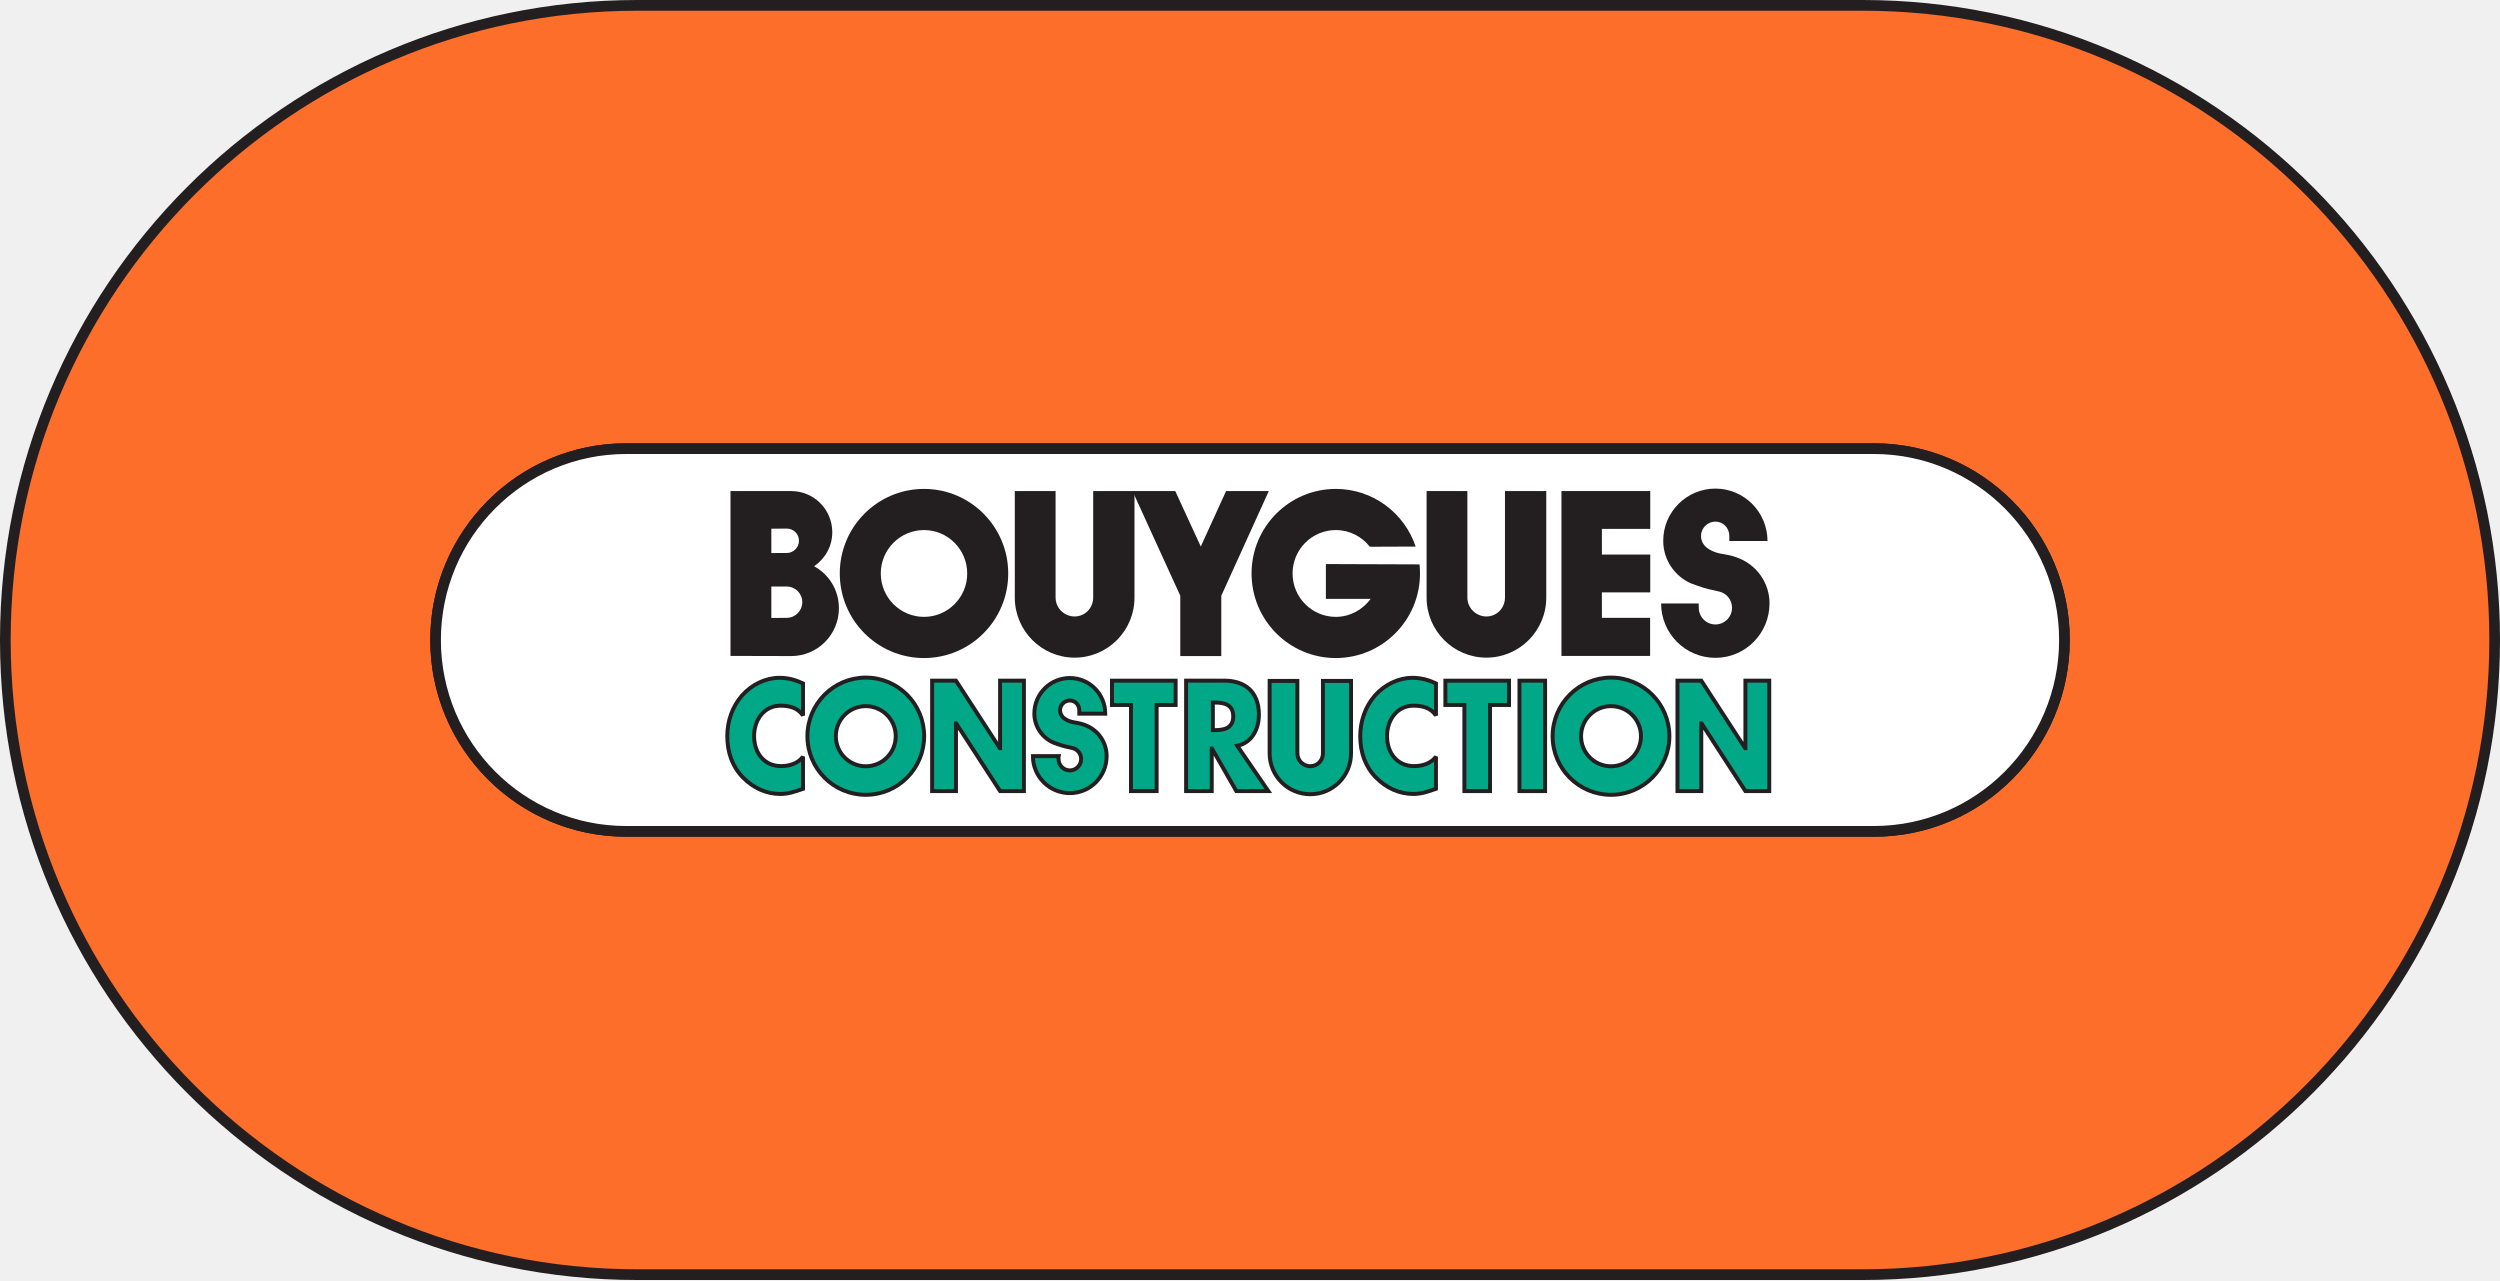
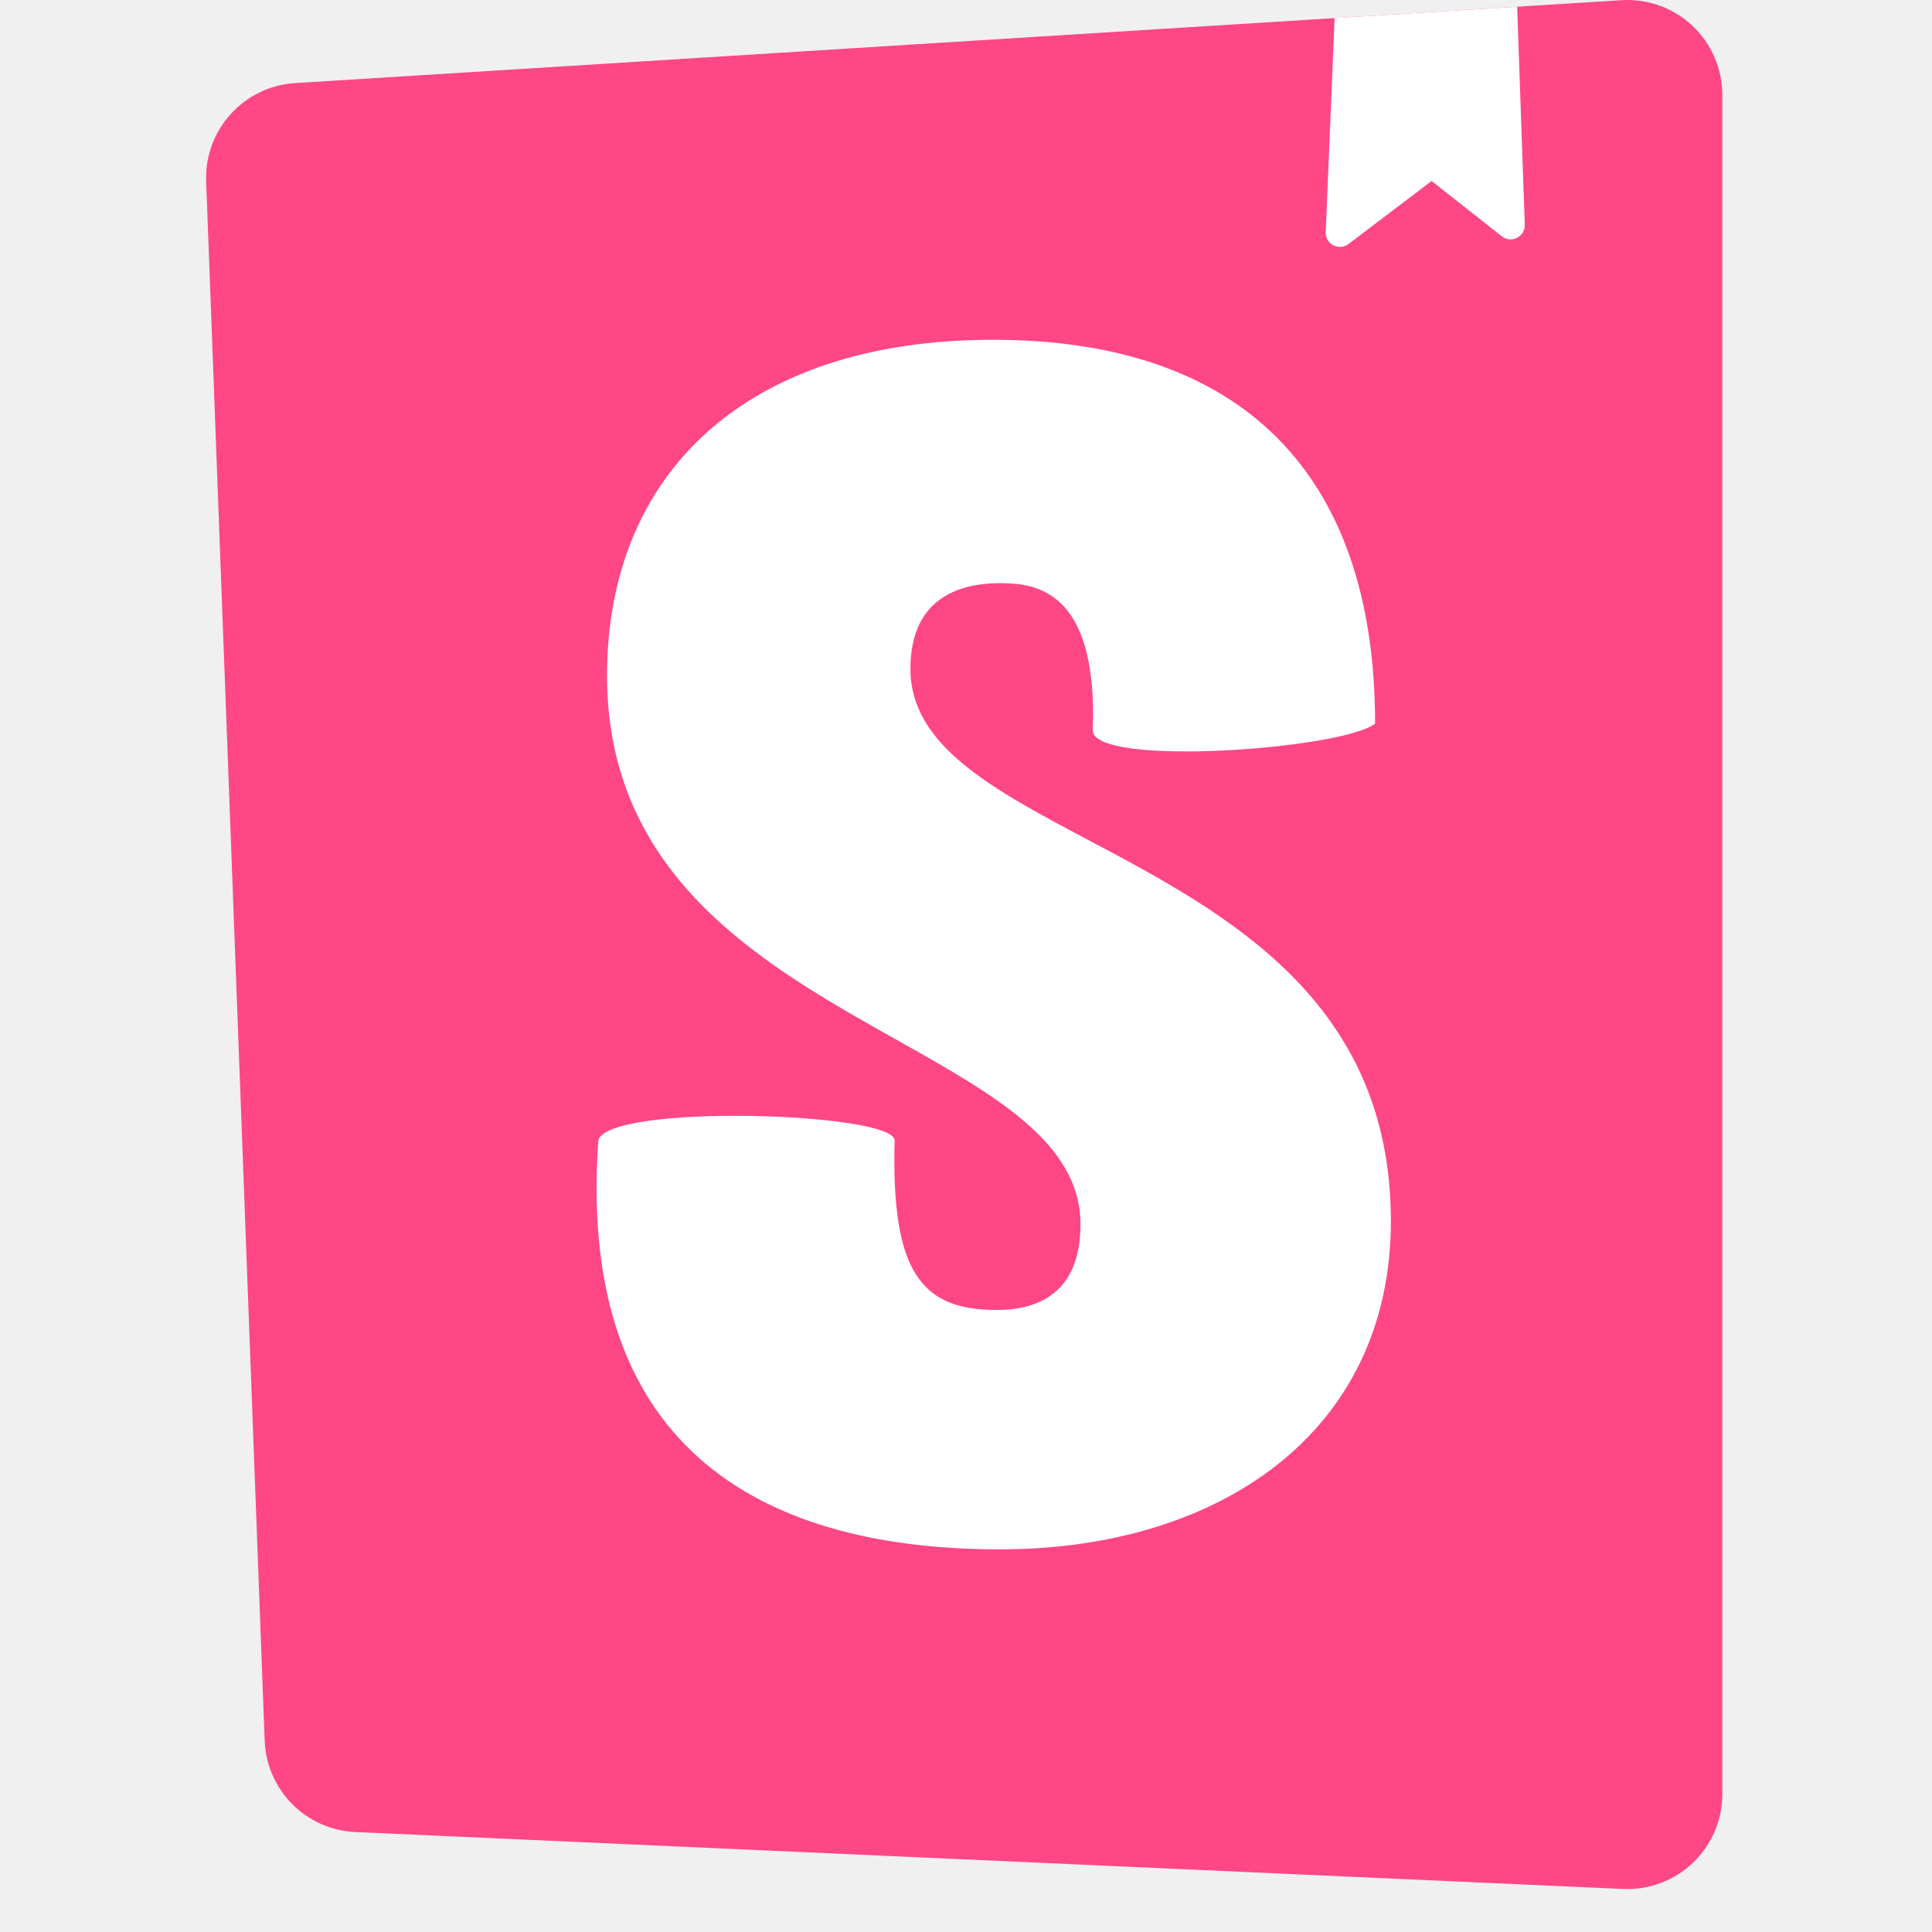
- <svg xmlns="http://www.w3.org/2000/svg" viewBox="0 0 227.651 116.558" height="116.558" width="227.651" xml:space="preserve" version="1.1" id="svg2">
-   <defs id="defs6" />
-   <g transform="matrix(1.25,0,0,-1.25,-6.97168,179.4606)" id="g10">
-     <g transform="scale(0.1,0.1)" id="g12">
-       <path id="path16" style="fill:#ff661f;fill-opacity:0.941;fill-rule:evenodd;stroke:none" d="m 520.082,507.125 c -254.277,0 -460.418,206.992 -460.418,462.324 0,255.341 206.141,462.321 460.418,462.321 l 892.588,0 c 254.29,0 460.42,-206.98 460.42,-462.321 0,-255.332 -206.13,-462.324 -460.42,-462.324 l -892.838,0 0.25,0 z m -8.18,601.735 c -76.672,0 -138.832,-62.41 -138.832,-139.411 0,-76.984 62.16,-139.402 138.832,-139.402 l 908.958,0 c 76.67,0 138.83,62.418 138.83,139.402 0,77.001 -62.16,139.411 -138.83,139.411 l -908.958,0" />
-       <g transform="scale(0.997933,1.00207)" id="g18">
-         <path id="path20" style="fill:none;stroke:#231f20;stroke-width:7.797;stroke-linecap:butt;stroke-linejoin:miter;stroke-miterlimit:2.613;stroke-dasharray:none;stroke-opacity:1" d="m 521.159,506.079 c -254.804,0 -461.371,206.565 -461.371,461.37 0,254.811 206.567,461.371 461.371,461.371 l 894.441,0 c 254.81,0 461.37,-206.56 461.37,-461.371 0,-254.805 -206.56,-461.37 -461.37,-461.37 l -894.691,0 0.25,0 z m -8.196,600.491 c -76.831,0 -139.12,-62.28 -139.12,-139.121 0,-76.825 62.289,-139.115 139.12,-139.115 l 910.837,0 c 76.83,0 139.12,62.29 139.12,139.115 0,76.841 -62.29,139.121 -139.12,139.121 l -910.837,0 z" />
-       </g>
-       <path id="path22" style="fill:#ffffff;fill-opacity:1;fill-rule:evenodd;stroke:none" d="m 511.902,1108.86 c -76.672,0 -138.828,-62.41 -138.828,-139.411 0,-76.984 62.156,-139.402 138.828,-139.402 l 908.958,0 c 76.67,0 138.83,62.418 138.83,139.402 0,77.001 -62.16,139.411 -138.83,139.411 l -908.958,0" />
-       <g transform="scale(0.997933,1.00207)" id="g24">
-         <path id="path26" style="fill:none;stroke:#231f20;stroke-width:7.797;stroke-linecap:butt;stroke-linejoin:miter;stroke-miterlimit:2.613;stroke-dasharray:none;stroke-opacity:1" d="m 512.963,1106.57 c -76.831,0 -139.116,-62.28 -139.116,-139.121 0,-76.825 62.285,-139.115 139.116,-139.115 l 910.837,0 c 76.83,0 139.12,62.29 139.12,139.115 0,76.841 -62.29,139.121 -139.12,139.121 l -910.837,0 z" />
-       </g>
-       <path id="path28" style="fill:#00a888;fill-opacity:1;fill-rule:evenodd;stroke:none" d="m 640.754,914.43 c -3.824,5.738 -10.031,7.183 -16.434,7.183 -11.472,0 -19.207,-9.785 -19.207,-22.226 0,-12.649 7.832,-21.793 19.492,-21.793 6.118,0 12.227,1.652 16.149,6.867 l 0,-23.426 c -6.207,-2.137 -10.707,-3.738 -16.531,-3.738 -10.035,0 -19.59,4.269 -27.051,11.859 -7.942,8.008 -11.578,18.43 -11.578,30.344 0,10.949 3.734,21.473 10.621,29.375 7.078,8.121 17.308,13.035 27.433,13.035 6.02,0 11.563,-1.496 17.106,-4.062 l 0,-23.418" />
-       <g transform="scale(0.997933,1.00207)" id="g30">
-         <path id="path32" style="fill:none;stroke:#231f20;stroke-width:2.888;stroke-linecap:butt;stroke-linejoin:miter;stroke-miterlimit:2.613;stroke-dasharray:none;stroke-opacity:1" d="m 642.081,912.543 c -3.832,5.727 -10.052,7.169 -16.467,7.169 -11.497,0 -19.247,-9.765 -19.247,-22.181 0,-12.622 7.848,-21.748 19.532,-21.748 6.13,0 12.252,1.649 16.182,6.853 l 0,-23.377 c -6.22,-2.133 -10.729,-3.731 -16.565,-3.731 -10.056,0 -19.631,4.261 -27.107,11.835 -7.958,7.991 -11.602,18.392 -11.602,30.281 0,10.927 3.742,21.429 10.643,29.315 7.093,8.104 17.344,13.008 27.49,13.008 6.032,0 11.587,-1.493 17.141,-4.054 l 0,-23.37 z" />
-       </g>
-       <path id="path34" style="fill:#00a888;fill-opacity:1;fill-rule:evenodd;stroke:none" d="m 734.813,939.824 17.367,0 31.957,-49.179 0.179,0 0,49.179 17.364,0 0,-80.437 -17.364,0 -31.961,49.285 -0.175,0 0,-49.285 -17.367,0 0,80.437" />
-       <g transform="scale(0.997933,1.00207)" id="g36">
-         <path id="path38" style="fill:none;stroke:#231f20;stroke-width:2.888;stroke-linecap:butt;stroke-linejoin:miter;stroke-miterlimit:2.613;stroke-dasharray:none;stroke-opacity:1" d="m 736.335,937.885 17.403,0 32.023,-49.078 0.18,0 0,49.078 17.399,0 0,-80.271 -17.399,0 -32.027,49.183 -0.176,0 0,-49.183 -17.403,0 0,80.271 z" />
-       </g>
-       <path id="path40" style="fill:#00a888;fill-opacity:1;fill-rule:evenodd;stroke:none" d="m 898.348,859.387 -18.672,0 0,62.734 -13.844,0 0,17.695 46.363,0 0,-17.695 -13.847,0 0,-62.734" />
-       <g transform="scale(0.997933,1.00207)" id="g42">
-         <path id="path44" style="fill:none;stroke:#231f20;stroke-width:2.888;stroke-linecap:butt;stroke-linejoin:miter;stroke-miterlimit:2.613;stroke-dasharray:none;stroke-opacity:1" d="m 900.209,857.614 -18.711,0 0,62.605 -13.872,0 0,17.659 46.459,0 0,-17.659 -13.876,0 0,-62.605 z" />
-       </g>
-       <path id="path46" style="fill:#00a888;fill-opacity:1;fill-rule:evenodd;stroke:none" d="m 939.32,923.871 1.821,0 c 6.129,0 13.027,-1.277 13.027,-10.035 0,-8.754 -6.898,-10.035 -13.027,-10.035 l -1.821,0 0,20.07 z m 17.762,-31.5 c 10.234,2.035 15.785,11.645 15.785,22.742 0,17.157 -10.808,24.711 -25.07,24.711 l -27.969,0 0,-80.437 18.676,0 0,30.961 0.191,0 17.719,-30.961 23.336,0 -22.668,32.984" />
-       <g transform="scale(0.997933,1.00207)" id="g48">
-         <path id="path50" style="fill:none;stroke:#231f20;stroke-width:2.888;stroke-linecap:butt;stroke-linejoin:miter;stroke-miterlimit:2.613;stroke-dasharray:none;stroke-opacity:1" d="m 941.266,921.965 1.824,0 c 6.142,0 13.055,-1.275 13.055,-10.014 0,-8.736 -6.913,-10.015 -13.055,-10.015 l -1.824,0 0,20.029 z m 17.799,-31.435 c 10.255,2.031 15.818,11.621 15.818,22.695 0,17.121 -10.831,24.66 -25.123,24.66 l -28.026,0 0,-80.271 18.714,0 0,30.897 0.192,0 17.755,-30.897 23.385,0 -22.715,32.916 z" />
-       </g>
-       <path id="path52" style="fill:#00a888;fill-opacity:1;fill-rule:evenodd;stroke:none" d="m 1101.85,914.43 c -3.82,5.738 -10.04,7.183 -16.44,7.183 -11.46,0 -19.2,-9.785 -19.2,-22.226 0,-12.649 7.83,-21.793 19.49,-21.793 6.11,0 12.23,1.652 16.15,6.867 l 0,-23.426 c -6.21,-2.137 -10.7,-3.738 -16.53,-3.738 -10.03,0 -19.59,4.269 -27.05,11.859 -7.94,8.008 -11.58,18.43 -11.58,30.344 0,10.949 3.74,21.473 10.62,29.375 7.08,8.121 17.31,13.035 27.43,13.035 6.02,0 11.57,-1.496 17.11,-4.062 l 0,-23.418" />
-       <g transform="scale(0.997933,1.00207)" id="g54">
-         <path id="path56" style="fill:none;stroke:#231f20;stroke-width:2.888;stroke-linecap:butt;stroke-linejoin:miter;stroke-miterlimit:2.613;stroke-dasharray:none;stroke-opacity:1" d="m 1104.13,912.543 c -3.83,5.727 -10.06,7.169 -16.47,7.169 -11.49,0 -19.24,-9.765 -19.24,-22.181 0,-12.622 7.85,-21.748 19.53,-21.748 6.12,0 12.25,1.649 16.18,6.853 l 0,-23.377 c -6.22,-2.133 -10.72,-3.731 -16.56,-3.731 -10.06,0 -19.63,4.261 -27.11,11.835 -7.96,7.991 -11.6,18.392 -11.6,30.281 0,10.927 3.74,21.429 10.64,29.315 7.1,8.104 17.34,13.008 27.49,13.008 6.03,0 11.59,-1.493 17.14,-4.054 l 0,-23.37 z" />
-       </g>
-       <path id="path58" style="fill:#00a888;fill-opacity:1;fill-rule:evenodd;stroke:none" d="m 1141.23,859.387 -18.68,0 0,62.734 -13.84,0 0,17.695 46.36,0 0,-17.695 -13.84,0 0,-62.734" />
-       <g transform="scale(0.997933,1.00207)" id="g60">
-         <path id="path62" style="fill:none;stroke:#231f20;stroke-width:2.888;stroke-linecap:butt;stroke-linejoin:miter;stroke-miterlimit:2.613;stroke-dasharray:none;stroke-opacity:1" d="m 1143.59,857.614 -18.71,0 0,62.605 -13.88,0 0,17.659 46.47,0 0,-17.659 -13.88,0 0,-62.605 z" />
-       </g>
-       <path id="path64" style="fill:#00a888;fill-opacity:1;fill-rule:evenodd;stroke:none" d="m 1162.68,859.387 18.676,0 0,80.438 -18.676,0 0,-80.438 z" />
-       <g transform="scale(0.997933,1.00207)" id="g66">
-         <path id="path68" style="fill:none;stroke:#231f20;stroke-width:2.888;stroke-linecap:butt;stroke-linejoin:miter;stroke-miterlimit:2.613;stroke-dasharray:none;stroke-opacity:1" d="m 1183.8,857.614 -18.71,0 0,80.271 18.71,0 0,-80.271 z" />
-       </g>
-       <path id="path70" style="fill:#00a888;fill-opacity:1;fill-rule:evenodd;stroke:none" d="m 1277.77,939.824 17.37,0 31.95,-49.179 0.18,0 0,49.179 17.37,0 0,-80.437 -17.37,0 -31.95,49.285 -0.18,0 0,-49.285 -17.37,0 0,80.437" />
-       <g transform="scale(0.997933,1.00207)" id="g72">
-         <path id="path74" style="fill:none;stroke:#231f20;stroke-width:2.888;stroke-linecap:butt;stroke-linejoin:miter;stroke-miterlimit:2.613;stroke-dasharray:none;stroke-opacity:1" d="m 1280.42,937.885 17.4,0 32.02,-49.078 0.18,0 0,49.078 17.41,0 0,-80.271 -17.41,0 -32.02,49.183 -0.18,0 0,-49.183 -17.4,0 0,80.271 z" />
-       </g>
-       <path id="path76" style="fill:#00a888;fill-opacity:1;fill-rule:evenodd;stroke:none" d="m 837.152,890.719 c -3.129,0.75 -2.609,0.621 -5.328,1.203 -2.707,0.586 -8.679,2.816 -8.679,2.816 -8.145,3.52 -13.864,11.668 -13.864,21.153 0,14.316 11.602,25.859 25.852,25.859 14.25,0 25.801,-11.645 25.801,-25.953 l -18.907,0 0,2.437 c 0,3.957 -2.953,7.164 -6.894,7.164 -3.938,0 -7.137,-3.207 -7.137,-7.164 0,-1.882 0.754,-3.609 1.93,-4.886 0,0 1.84,-2.172 6.094,-3.403 3.285,-0.949 6.007,-0.715 11.109,-2.851 l 0.004,0.011 c 8.637,-3.628 14.801,-12.195 14.801,-22.183 0,-14.918 -11.946,-27.008 -26.801,-27.008 -14.852,0 -26.899,12.031 -26.899,26.945 l 18.688,0 c -0.172,-0.664 -0.02,-1.425 -0.02,-2.14 0,-4.567 3.684,-8.266 8.231,-8.266 4.551,0 8.234,3.699 8.234,8.266 0,3.879 -2.629,7.109 -6.215,8" />
-       <g transform="scale(0.997933,1.00207)" id="g78">
-         <path id="path80" style="fill:none;stroke:#231f20;stroke-width:2.888;stroke-linecap:butt;stroke-linejoin:miter;stroke-miterlimit:2.613;stroke-dasharray:none;stroke-opacity:1" d="m 838.887,888.881 c -3.136,0.749 -2.615,0.62 -5.34,1.201 -2.712,0.585 -8.697,2.81 -8.697,2.81 -8.162,3.513 -13.892,11.644 -13.892,21.109 0,14.287 11.625,25.806 25.905,25.806 14.279,0 25.854,-11.62 25.854,-25.899 l -18.945,0 0,2.432 c 0,3.949 -2.96,7.149 -6.909,7.149 -3.946,0 -7.152,-3.2 -7.152,-7.149 0,-1.879 0.756,-3.602 1.934,-4.877 0,0 1.844,-2.167 6.106,-3.395 3.292,-0.947 6.021,-0.713 11.133,-2.846 l 0.004,0.012 c 8.654,-3.621 14.831,-12.17 14.831,-22.138 0,-14.887 -11.97,-26.952 -26.856,-26.952 -14.882,0 -26.954,12.007 -26.954,26.89 l 18.726,0 c -0.172,-0.663 -0.02,-1.423 -0.02,-2.136 0,-4.557 3.692,-8.249 8.248,-8.249 4.56,0 8.251,3.692 8.251,8.249 0,3.871 -2.634,7.094 -6.227,7.983 z" />
-       </g>
-       <path id="path82" style="fill:#00a888;fill-opacity:1;fill-rule:evenodd;stroke:none" d="m 1039.97,886.867 c 0,-16.437 -13.27,-29.765 -29.64,-29.765 -16.373,0 -29.646,13.328 -29.646,29.765 l 0,52.766 20.206,0 0,-52.766 c 0,-5.176 4.28,-9.371 9.44,-9.371 5.15,0 9.19,4.195 9.19,9.371 l 0,52.766 20.45,0 0,-52.766" />
-       <g transform="scale(0.997933,1.00207)" id="g84">
-         <path id="path86" style="fill:none;stroke:#231f20;stroke-width:2.888;stroke-linecap:butt;stroke-linejoin:miter;stroke-miterlimit:2.613;stroke-dasharray:none;stroke-opacity:1" d="m 1042.13,885.038 c 0,-16.404 -13.3,-29.705 -29.71,-29.705 -16.404,0 -29.705,13.301 -29.705,29.705 l 0,52.656 20.245,0 0,-52.656 c 0,-5.166 4.29,-9.352 9.46,-9.352 5.17,0 9.21,4.186 9.21,9.352 l 0,52.656 20.5,0 0,-52.656 z" />
-       </g>
-       <path id="path88" style="fill:#00a888;fill-opacity:1;fill-rule:evenodd;stroke:none" d="m 664.66,899.367 c 0,12.102 9.77,21.903 21.82,21.903 12.051,0 21.821,-9.801 21.821,-21.903 0,-12.101 -9.77,-21.906 -21.821,-21.906 -12.05,0 -21.82,9.805 -21.82,21.906 z m 21.82,-42.695 c 23.485,0 42.516,19.121 42.516,42.695 0,23.582 -19.031,42.696 -42.516,42.696 -23.48,0 -42.515,-19.114 -42.515,-42.696 0,-23.574 19.035,-42.695 42.515,-42.695" />
-       <g transform="scale(0.997933,1.00207)" id="g90">
-         <path id="path92" style="fill:none;stroke:#231f20;stroke-width:2.888;stroke-linecap:butt;stroke-linejoin:miter;stroke-miterlimit:2.613;stroke-dasharray:none;stroke-opacity:1" d="m 666.037,897.512 c 0,12.076 9.79,21.857 21.866,21.857 12.075,0 21.865,-9.781 21.865,-21.857 0,-12.077 -9.79,-21.861 -21.865,-21.861 -12.076,0 -21.866,9.784 -21.866,21.861 z m 21.866,-42.607 c 23.533,0 42.603,19.081 42.603,42.607 0,23.533 -19.07,42.607 -42.603,42.607 -23.53,0 -42.604,-19.074 -42.604,-42.607 0,-23.526 19.074,-42.607 42.604,-42.607 z" />
-       </g>
-       <path id="path94" style="fill:#00a888;fill-opacity:1;fill-rule:evenodd;stroke:none" d="m 1207.54,899.367 c 0,12.102 9.77,21.903 21.82,21.903 12.05,0 21.82,-9.801 21.82,-21.903 0,-12.101 -9.77,-21.906 -21.82,-21.906 -12.05,0 -21.82,9.805 -21.82,21.906 z m 21.82,-42.695 c 23.48,0 42.52,19.121 42.52,42.695 0,23.582 -19.04,42.696 -42.52,42.696 -23.48,0 -42.52,-19.114 -42.52,-42.696 0,-23.574 19.04,-42.695 42.52,-42.695" />
-       <g transform="scale(0.997933,1.00207)" id="g96">
-         <path id="path98" style="fill:none;stroke:#231f20;stroke-width:2.888;stroke-linecap:butt;stroke-linejoin:miter;stroke-miterlimit:2.613;stroke-dasharray:none;stroke-opacity:1" d="m 1210.04,897.512 c 0,12.076 9.79,21.857 21.87,21.857 12.08,0 21.87,-9.781 21.87,-21.857 0,-12.077 -9.79,-21.861 -21.87,-21.861 -12.08,0 -21.87,9.784 -21.87,21.861 z m 21.87,-42.607 c 23.53,0 42.61,19.081 42.61,42.607 0,23.533 -19.08,42.607 -42.61,42.607 -23.53,0 -42.61,-19.074 -42.61,-42.607 0,-23.526 19.08,-42.607 42.61,-42.607 z" />
-       </g>
-       <path id="path100" style="fill:#231f20;fill-opacity:1;fill-rule:evenodd;stroke:none" d="m 697.406,1017.91 c 0,17.47 14.098,31.63 31.485,31.63 17.386,0 31.484,-14.16 31.484,-31.63 0,-17.45 -14.098,-31.605 -31.484,-31.605 -17.387,0 -31.485,14.155 -31.485,31.605 z m 31.485,-61.601 c 33.886,0 61.355,27.582 61.355,61.601 0,34.03 -27.469,61.61 -61.355,61.61 -33.883,0 -61.352,-27.58 -61.352,-61.61 0,-34.019 27.469,-61.601 61.352,-61.601" />
-       <path id="path102" style="fill:#231f20;fill-opacity:1;fill-rule:evenodd;stroke:none" d="m 1089.88,1024.54 c 0.23,-2.17 0.34,-4.38 0.34,-6.63 0,-34.019 -27.46,-61.601 -61.34,-61.601 -33.892,0 -61.364,27.582 -61.364,61.601 0,34.03 27.472,61.61 61.364,61.61 27.05,0 50.02,-17.59 58.17,-42 l -33.38,-0.13 c -5.76,7.39 -14.73,12.15 -24.79,12.15 -17.4,0 -31.489,-14.16 -31.489,-31.63 0,-17.45 14.089,-31.605 31.489,-31.605 10.41,0 19.66,5.281 25.39,13.113 l -32.61,0 c 0,1.312 0,25.362 0,25.362 l 68.22,-0.24" />
-       <path id="path104" style="fill:#231f20;fill-opacity:1;fill-rule:evenodd;stroke:none" d="m 882.227,1000.38 c 0,-24.181 -19.52,-43.775 -43.598,-43.775 -24.078,0 -43.59,19.594 -43.59,43.775 l 0,77.59 29.707,0 0,-77.59 c 0,-7.614 6.305,-13.782 13.883,-13.782 7.582,0 13.512,6.168 13.512,13.782 l 0,77.59 30.086,0 0,-77.59" />
-       <path id="path106" style="fill:#231f20;fill-opacity:1;fill-rule:evenodd;stroke:none" d="m 1182.2,1000.38 c 0,-24.181 -19.52,-43.775 -43.59,-43.775 -24.07,0 -43.59,19.594 -43.59,43.775 l 0,77.59 29.71,0 0,-77.59 c 0,-7.614 6.31,-13.782 13.88,-13.782 7.58,0 13.51,6.168 13.51,13.782 l 0,77.59 30.08,0 0,-77.59" />
-       <path id="path108" style="fill:#231f20;fill-opacity:1;fill-rule:evenodd;stroke:none" d="m 1257.95,1077.96 0,-27.56 -35.22,0 0,-18.7 35.22,0 0,-27.56 -35.23,0 0,-18.535 35.14,0 0,-27.753 -64.59,0 0,120.108 64.68,0" />
-       <path id="path110" style="fill:#231f20;fill-opacity:1;fill-rule:evenodd;stroke:none" d="m 1308.39,1004.7 c -4.6,1.11 -3.84,0.92 -7.83,1.78 -3.98,0.86 -12.76,4.14 -12.76,4.14 -11.98,5.18 -20.39,17.16 -20.39,31.11 0,21.04 17.06,38.02 38.02,38.02 20.95,0 37.94,-17.12 37.94,-38.16 l -27.81,0 0,3.58 c 0,5.82 -4.34,10.53 -10.13,10.53 -5.8,0 -10.5,-4.71 -10.5,-10.53 0,-2.76 1.1,-5.31 2.83,-7.19 0,0 2.71,-3.19 8.97,-5 4.82,-1.39 8.83,-1.05 16.33,-4.19 l 0.01,0.01 c 12.7,-5.34 21.77,-17.92 21.77,-32.616 0,-21.942 -17.57,-39.719 -39.41,-39.719 -21.85,0 -39.56,17.687 -39.56,39.625 l 27.48,0 c -0.25,-0.977 -0.04,-2.094 -0.04,-3.149 0,-6.714 5.42,-12.16 12.12,-12.16 6.68,0 12.1,5.446 12.1,12.16 0,5.704 -3.87,10.449 -9.14,11.759" />
-       <path id="path112" style="fill:#231f20;fill-opacity:1;fill-rule:evenodd;stroke:none" d="m 587.918,1077.97 0,-120.107 44.285,-0.109 c 19.168,0 34.711,15.605 34.711,34.855 0,13.231 -7.246,24.661 -18.074,30.571 7.933,5.39 13.234,14.43 13.234,24.77 0,16.56 -13.371,29.99 -29.871,29.99 l -44.285,0.03 z m 29.762,-92.462 0,22.872 11.25,0 0,0.01 c 6.242,0 11.3,-5.08 11.3,-11.347 0,-6.27 -5.058,-11.441 -11.3,-11.441 l -11.25,-0.094 z m 11.25,65.112 c 4.902,0 8.879,-3.9 8.879,-8.82 0,-4.92 -3.977,-8.96 -8.879,-8.96 l -11.25,-0.04 0,17.73 11.25,0.09" />
-       <path id="path114" style="fill:#231f20;fill-opacity:1;fill-rule:evenodd;stroke:none" d="m 945.461,957.754 0,43.946 34.609,76.26 -31.117,0 -18.43,-40.41 -18.605,40.41 -31.141,0 34.813,-76.26 0,-43.946 29.871,0" />
-     </g>
-   </g>
+ <svg xmlns="http://www.w3.org/2000/svg" version="1.1" width="164" height="164">
+   <svg width="164" height="164" viewBox="0 0 164 164" fill="none">
+     <path d="M22.467 147.762 17.5 15.402a8.062 8.062 0 0 1 7.553-8.35L137.637.016a8.061 8.061 0 0 1 8.565 8.047v144.23a8.063 8.063 0 0 1-8.424 8.054l-107.615-4.833a8.062 8.062 0 0 1-7.695-7.752Z" fill="#FF4785" />
+     <path fill-rule="evenodd" clip-rule="evenodd" d="m128.785.57-15.495.968-.755 18.172a1.203 1.203 0 0 0 1.928 1.008l7.06-5.354 5.962 4.697a1.202 1.202 0 0 0 1.946-.987L128.785.569Zm-12.059 60.856c-2.836 2.203-23.965 3.707-23.965.57.447-11.969-4.912-12.494-7.889-12.494-2.828 0-7.59.855-7.59 7.267 0 6.534 6.96 10.223 15.13 14.553 11.607 6.15 25.654 13.594 25.654 32.326 0 17.953-14.588 27.871-33.194 27.871-19.201 0-35.981-7.769-34.086-34.702.744-3.163 25.156-2.411 25.156 0-.298 11.114 2.232 14.383 8.633 14.383 4.912 0 7.144-2.708 7.144-7.267 0-6.9-7.252-10.973-15.595-15.657C64.827 81.933 51.53 74.468 51.53 57.34c0-17.098 11.76-28.497 32.747-28.497 20.988 0 32.449 11.224 32.449 32.584Z" fill="#fff" />
+   </svg>
+   <style>@media (prefers-color-scheme: light) { :root { filter: none; } }</style>
</svg>
